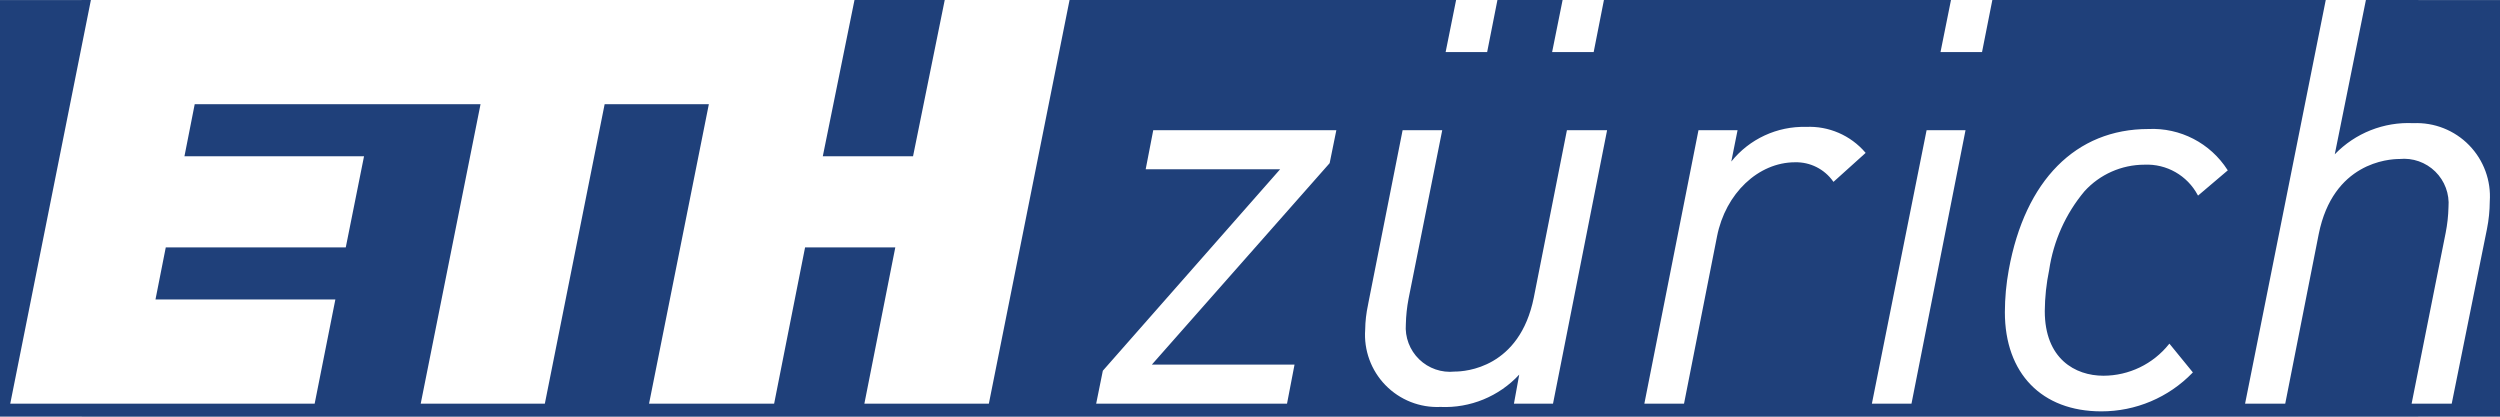
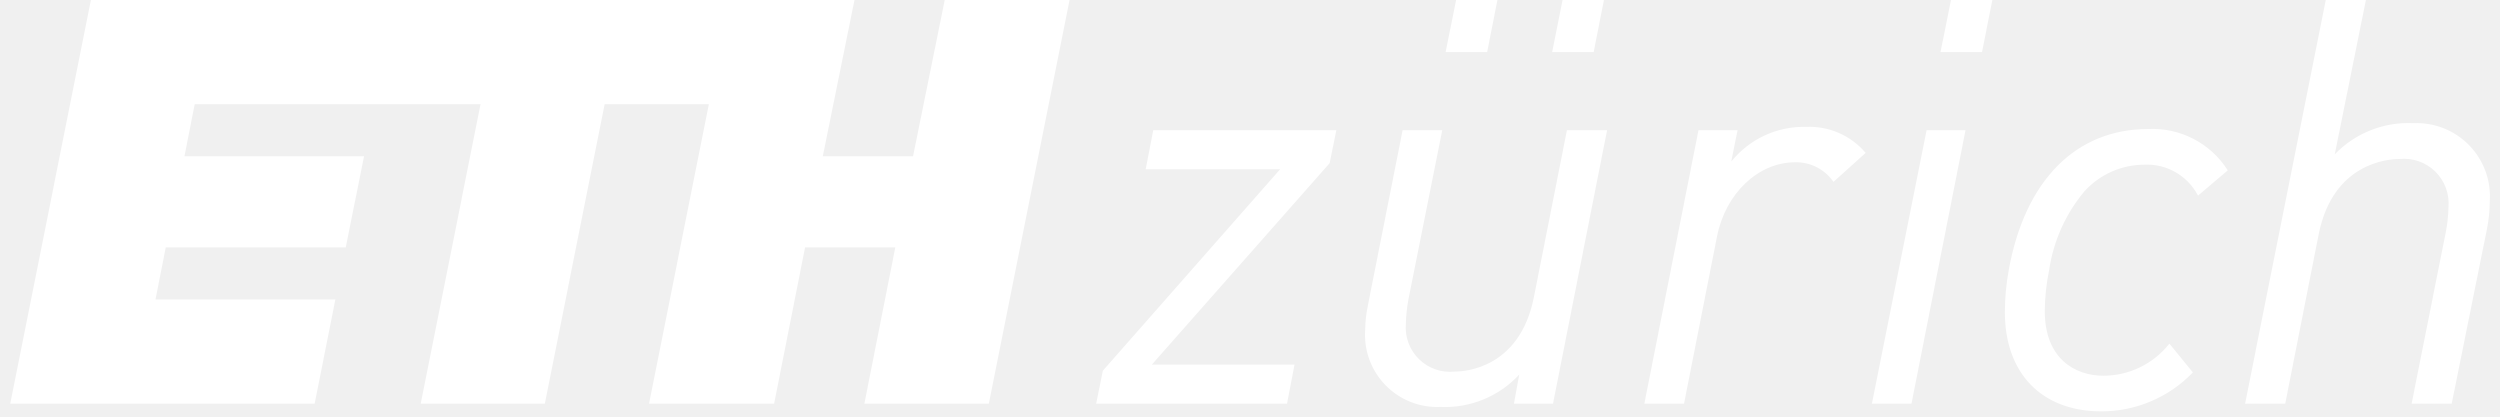
<svg xmlns="http://www.w3.org/2000/svg" width="192" height="32" viewBox="0 0 192 32" version="1.1" id="svg6">
  <defs id="defs10" />
-   <rect style="fill:#1f407a;fill-opacity:1;stroke:none;stroke-width:0.001;stroke-miterlimit:4;stroke-dasharray:none;stroke-opacity:1" id="rect822" width="192" height="32" x="0" y="0" rx="9.966" ry="0.007" />
  <path d="M70.122 12h-6.931l2.434-12h-58.644l-6.194 31h23.379l1.59-8h-13.815l.79-4h13.824l1.403-7h-13.792l.788-4h21.952l-4.595 23h9.533l4.593-23h8.003l-4.593 23h9.606l2.377-12h6.929l-2.375 12h9.56l6.198-31h-9.586zm40.902-8h3.189l.79-4h-3.174zm8.179 0h3.191l.788-4h-3.174zm29.828 0h3.189l.792-4h-3.176zm15.963 5.908c-5.565 0-9.47 3.94-10.72 10.812a18.357 18.357 0 0 0-.3 3.26c0 4.694 2.833 7.612 7.401 7.612a9.713 9.713 0 0 0 7.009-2.962l.028-.03-1.769-2.168-.032-.038-.034.036a6.453 6.453 0 0 1-5.034 2.426c-2.177 0-4.504-1.306-4.504-4.962a16.14 16.14 0 0 1 .336-3.156 12.177 12.177 0 0 1 2.712-6.048 6.229 6.229 0 0 1 4.608-2.042 4.407 4.407 0 0 1 4.089 2.332l.026.042 2.252-1.912.032-.028-.024-.034a6.832 6.832 0 0 0-6.076-3.14zm20.354-.449a7.848 7.848 0 0 0-6.038 2.392l2.392-11.851h-3.084l-6.196 31h3.084l2.572-13.023c1.102-5.488 5.36-5.766 6.2-5.766a3.43 3.43 0 0 1 3.766 3.697 11.505 11.505 0 0 1-.216 1.968l-2.616 13.124h3.08l2.706-13.409a11.086 11.086 0 0 0 .216-2.115 5.629 5.629 0 0 0-5.866-6.017zm-41.577 21.49l-.01.052h3.041l4.15-21h-2.99zm-55.772-18.005l-.009.057h10.322l-13.609 15.465-.006.008-.511 2.527h14.657l.577-3h-10.957l13.649-15.465.006-.01.513-2.525h-14.062zm50.709-3.199a7.129 7.129 0 0 0-5.745 2.662l.472-2.359.008-.047h-3l-4.147 20.948-.008.052h3.045l2.536-12.85c.649-3.295 3.168-5.688 5.994-5.688a3.474 3.474 0 0 1 2.919 1.466l.03.038 2.469-2.224-.024-.03a5.652 5.652 0 0 0-4.549-1.968zm-18.369.256h3.084l-.008.05-4.144 20.95h-3.001l.01-.052.397-2.18a7.768 7.768 0 0 1-6.051 2.484 5.546 5.546 0 0 1-5.78-5.937 9.544 9.544 0 0 1 .217-1.899l.035-.19 2.622-13.226h3.043l-.01.05-2.577 12.898a11.772 11.772 0 0 0-.207 1.94 3.402 3.402 0 0 0 3.753 3.648c.825 0 4.989-.276 6.076-5.693z" fill="#fff" id="path4" />
</svg>
